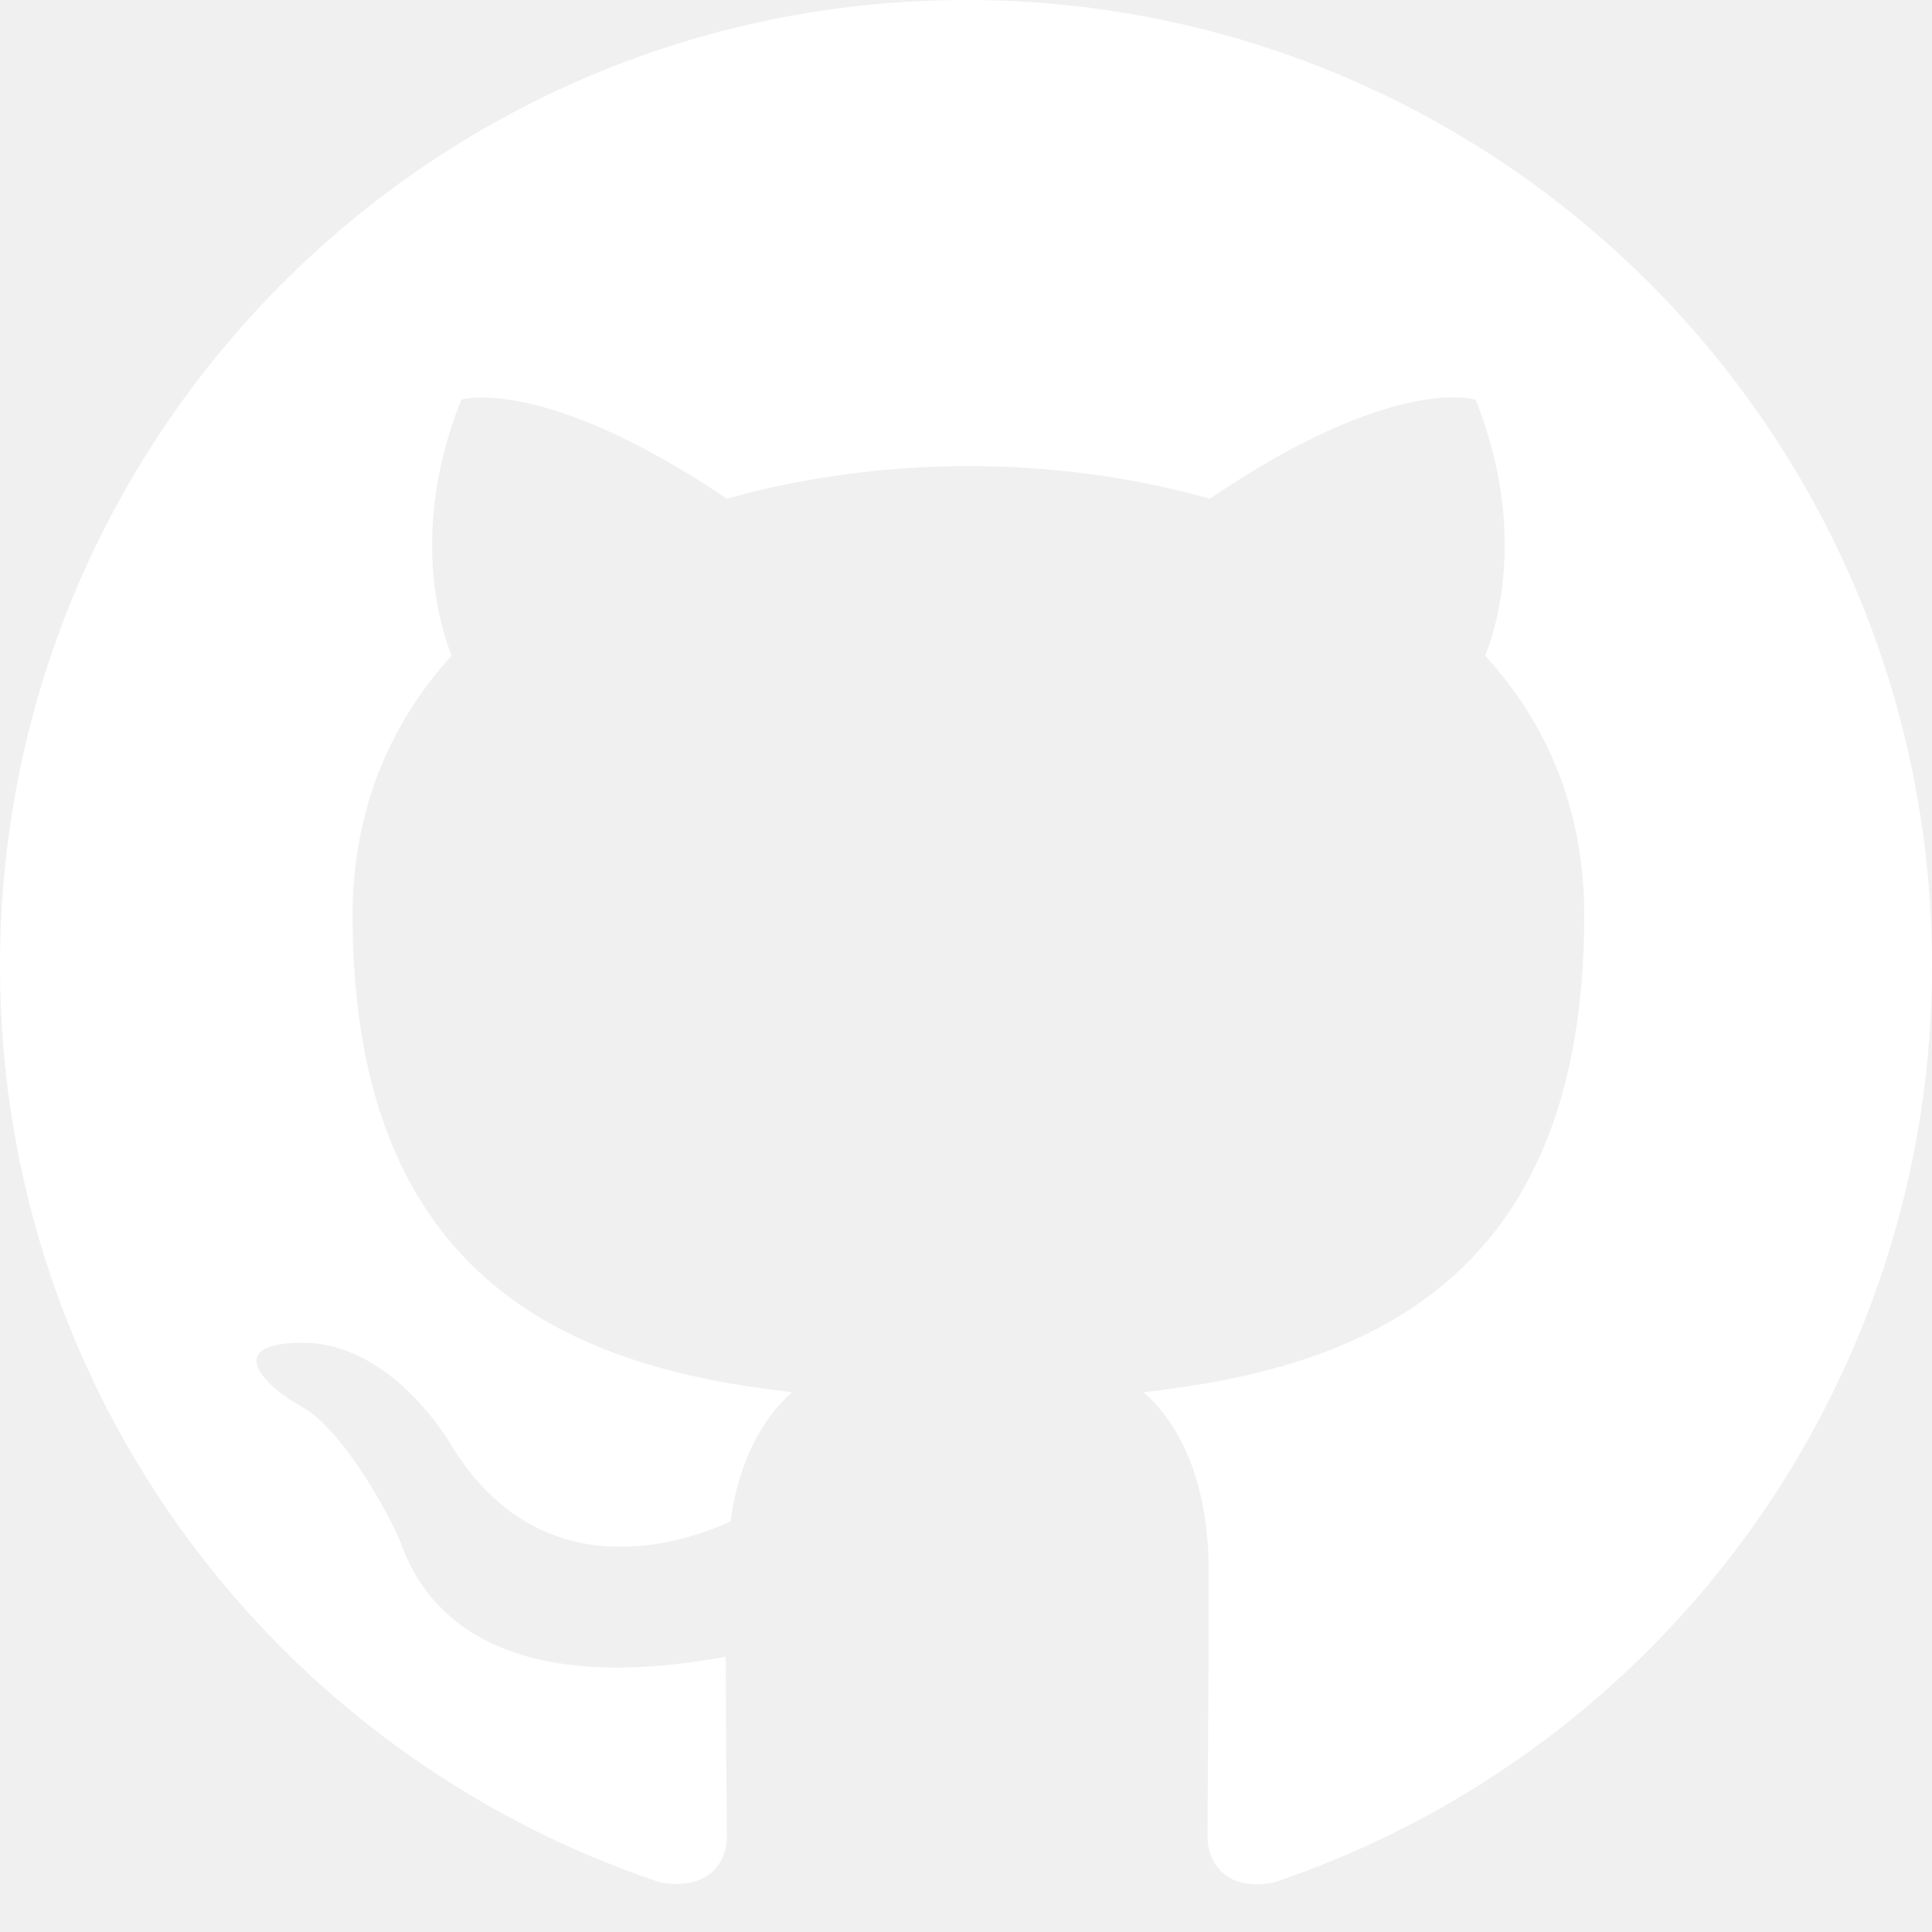
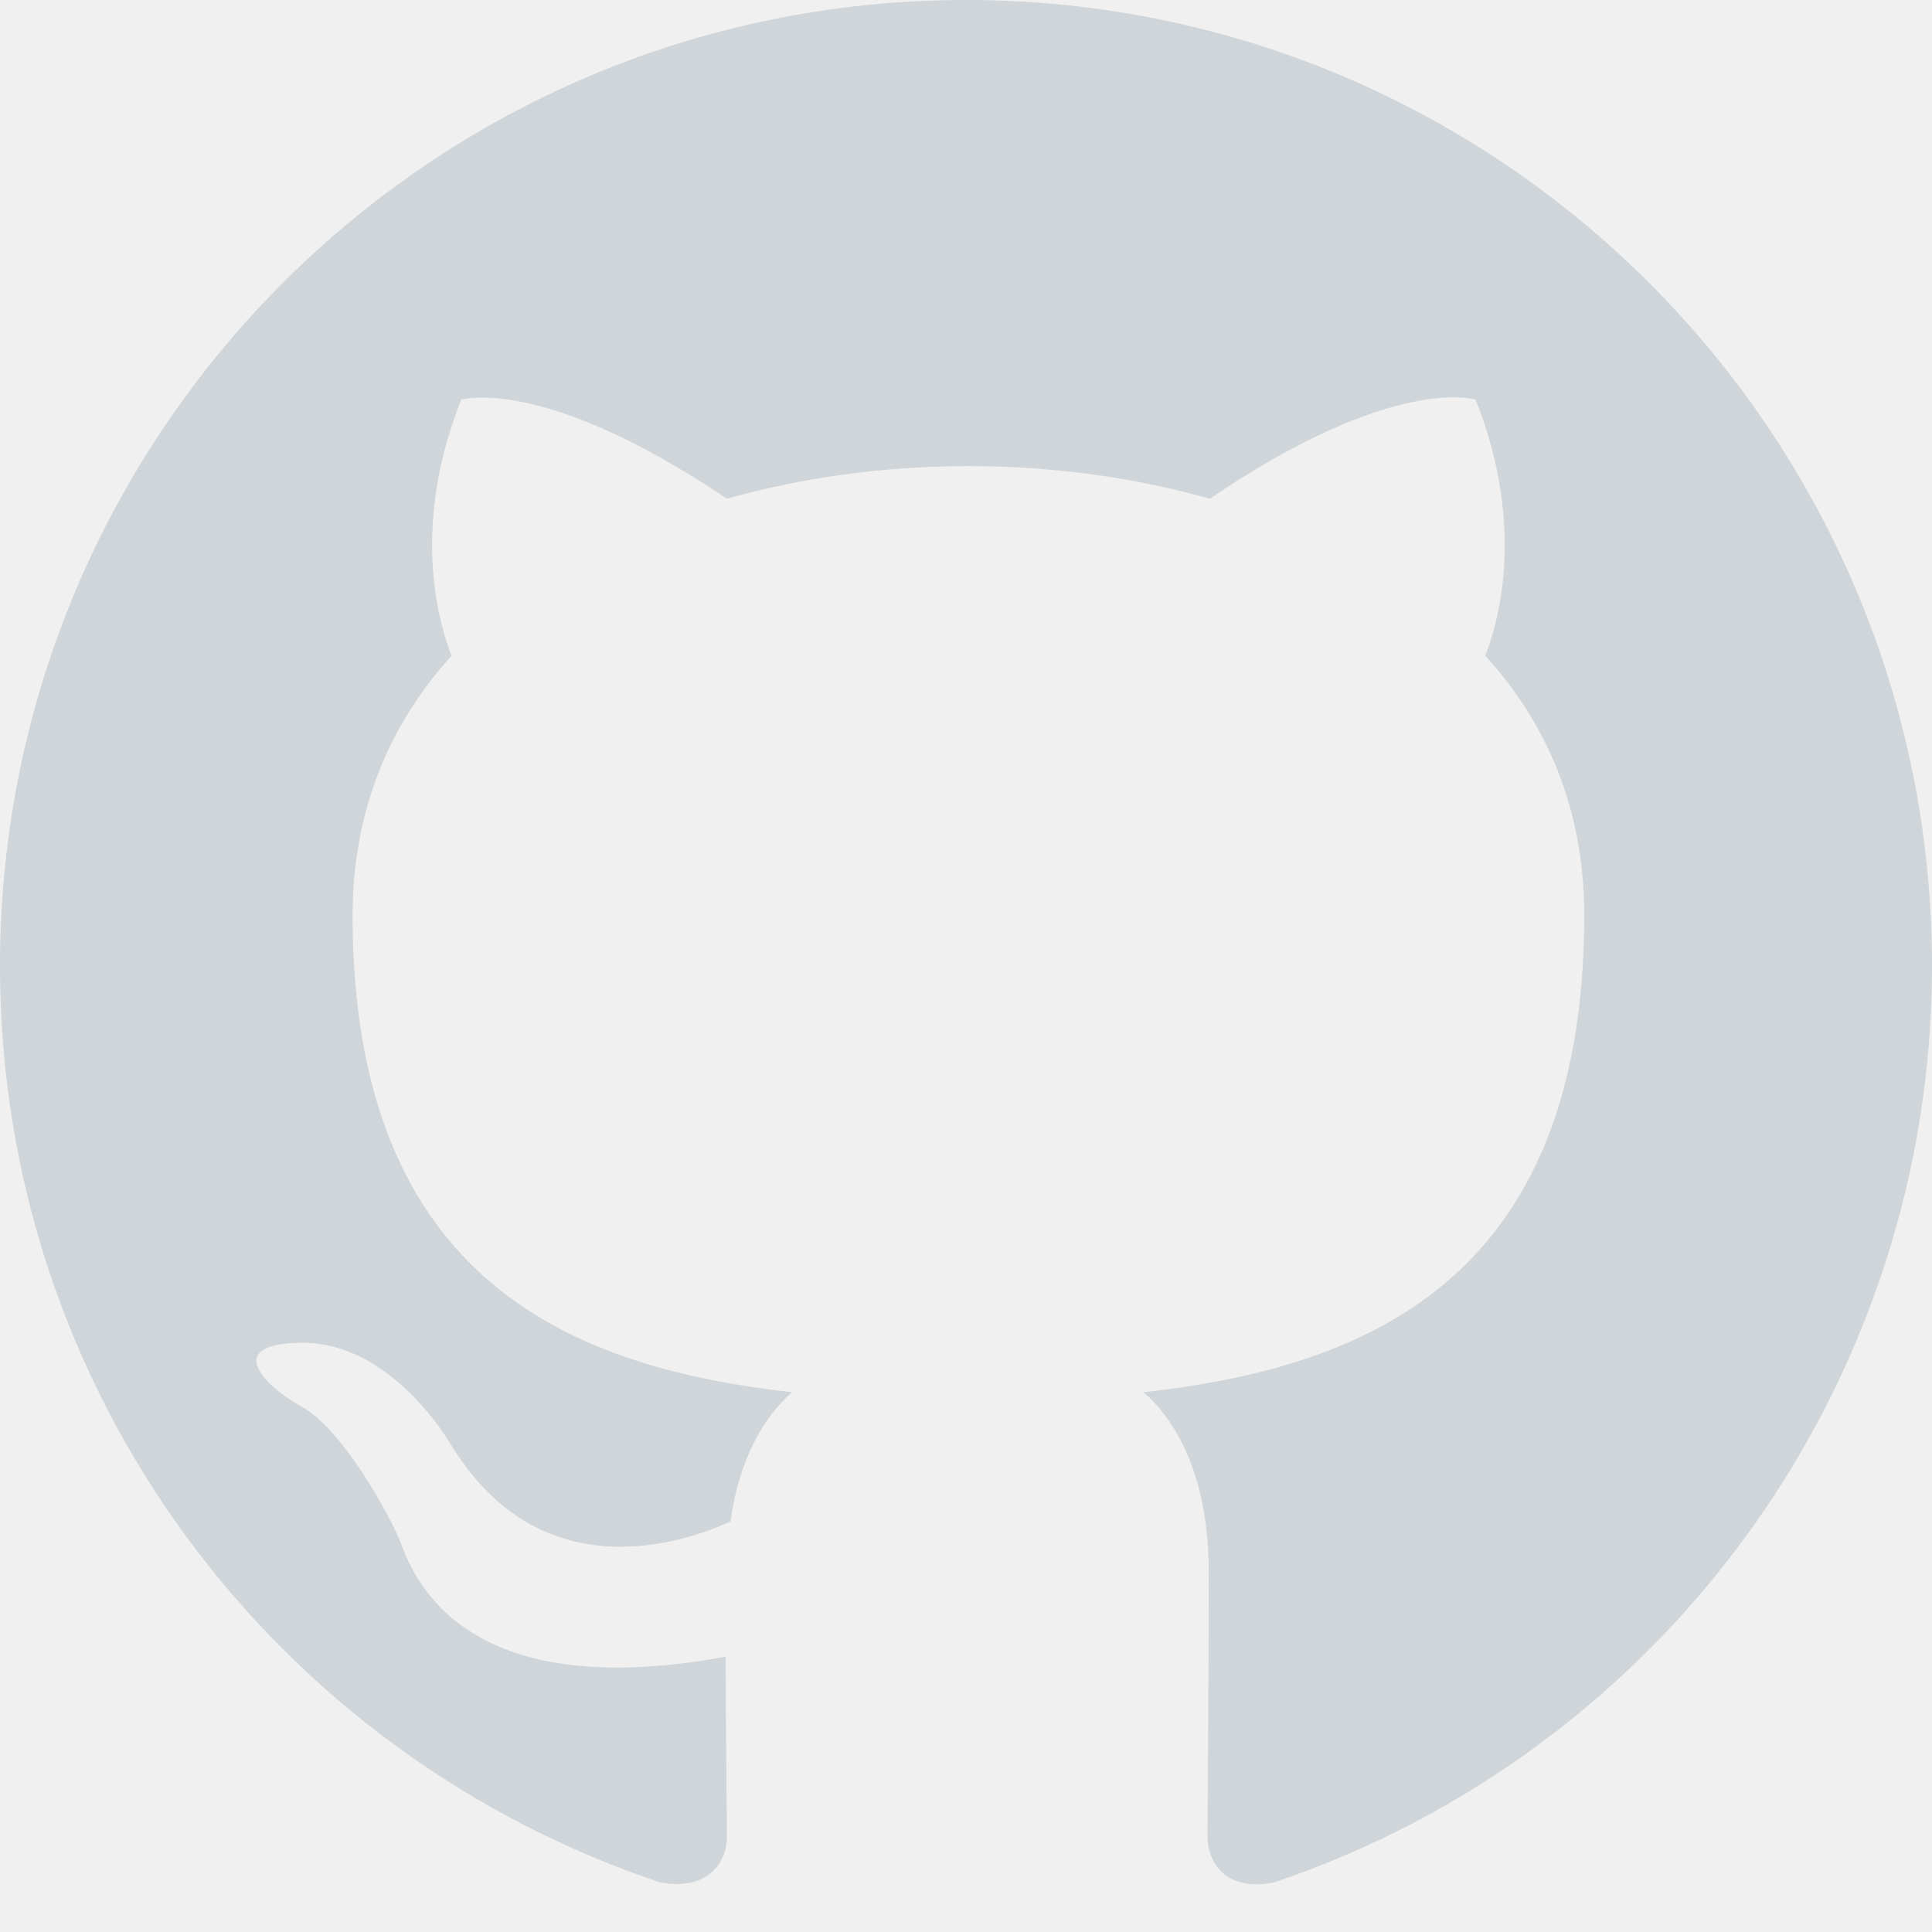
- <svg xmlns="http://www.w3.org/2000/svg" width="16" height="16" fill="#fff" class="bi bi-github" viewBox="0 0 16 16">
+ <svg xmlns="http://www.w3.org/2000/svg" width="16" height="16" fill="#cfd5d9" class="bi bi-github" viewBox="0 0 16 16">
  <path d="M8 0C3.58 0 0 3.58 0 8c0 3.54 2.29 6.53 5.47 7.59.4.07.55-.17.55-.38 0-.19-.01-.82-.01-1.49-2.01.37-2.53-.49-2.69-.94-.09-.23-.48-.94-.82-1.13-.28-.15-.68-.52-.01-.53.63-.01 1.08.58 1.23.82.72 1.21 1.87.87 2.33.66.07-.52.28-.87.51-1.07-1.78-.2-3.64-.89-3.64-3.95 0-.87.31-1.59.82-2.15-.08-.2-.36-1.02.08-2.12 0 0 .67-.21 2.2.82.64-.18 1.32-.27 2-.27.68 0 1.36.09 2 .27 1.53-1.04 2.2-.82 2.2-.82.44 1.1.16 1.92.08 2.12.51.56.82 1.27.82 2.15 0 3.07-1.87 3.75-3.65 3.95.29.25.54.73.54 1.48 0 1.07-.01 1.93-.01 2.2 0 .21.15.46.55.38A8.012 8.012 0 0 0 16 8c0-4.42-3.58-8-8-8z" />
</svg>
